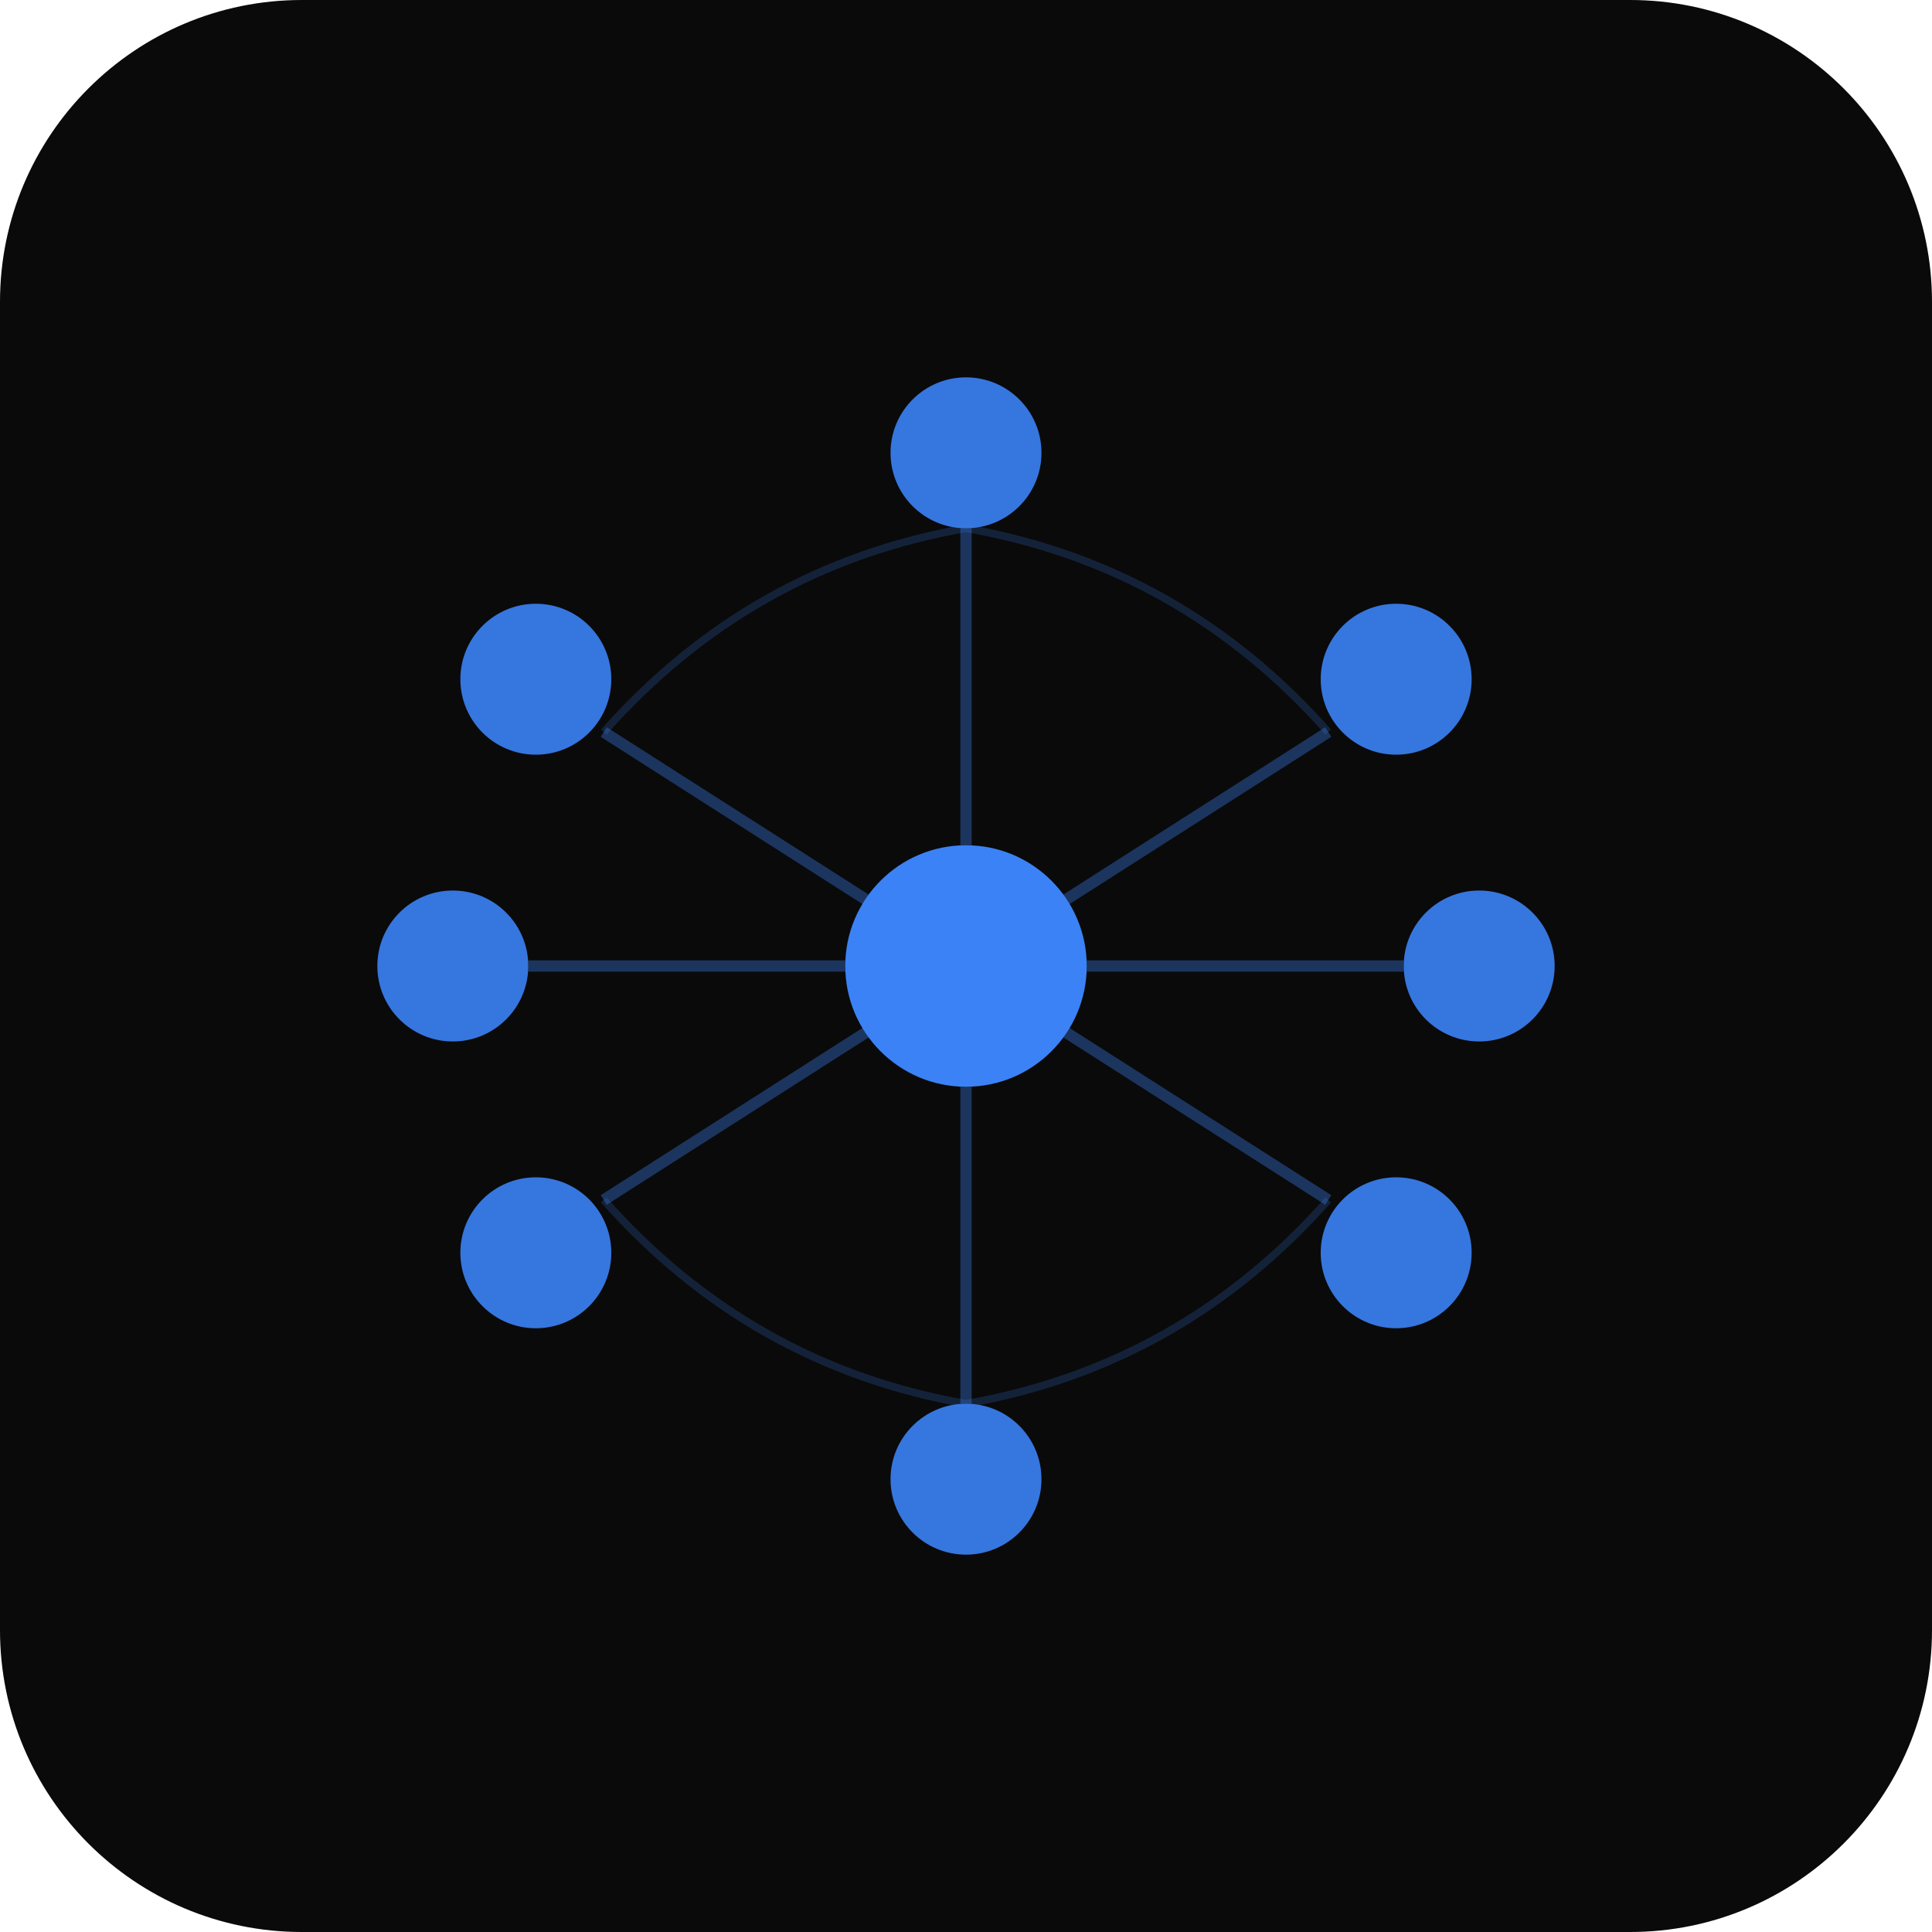
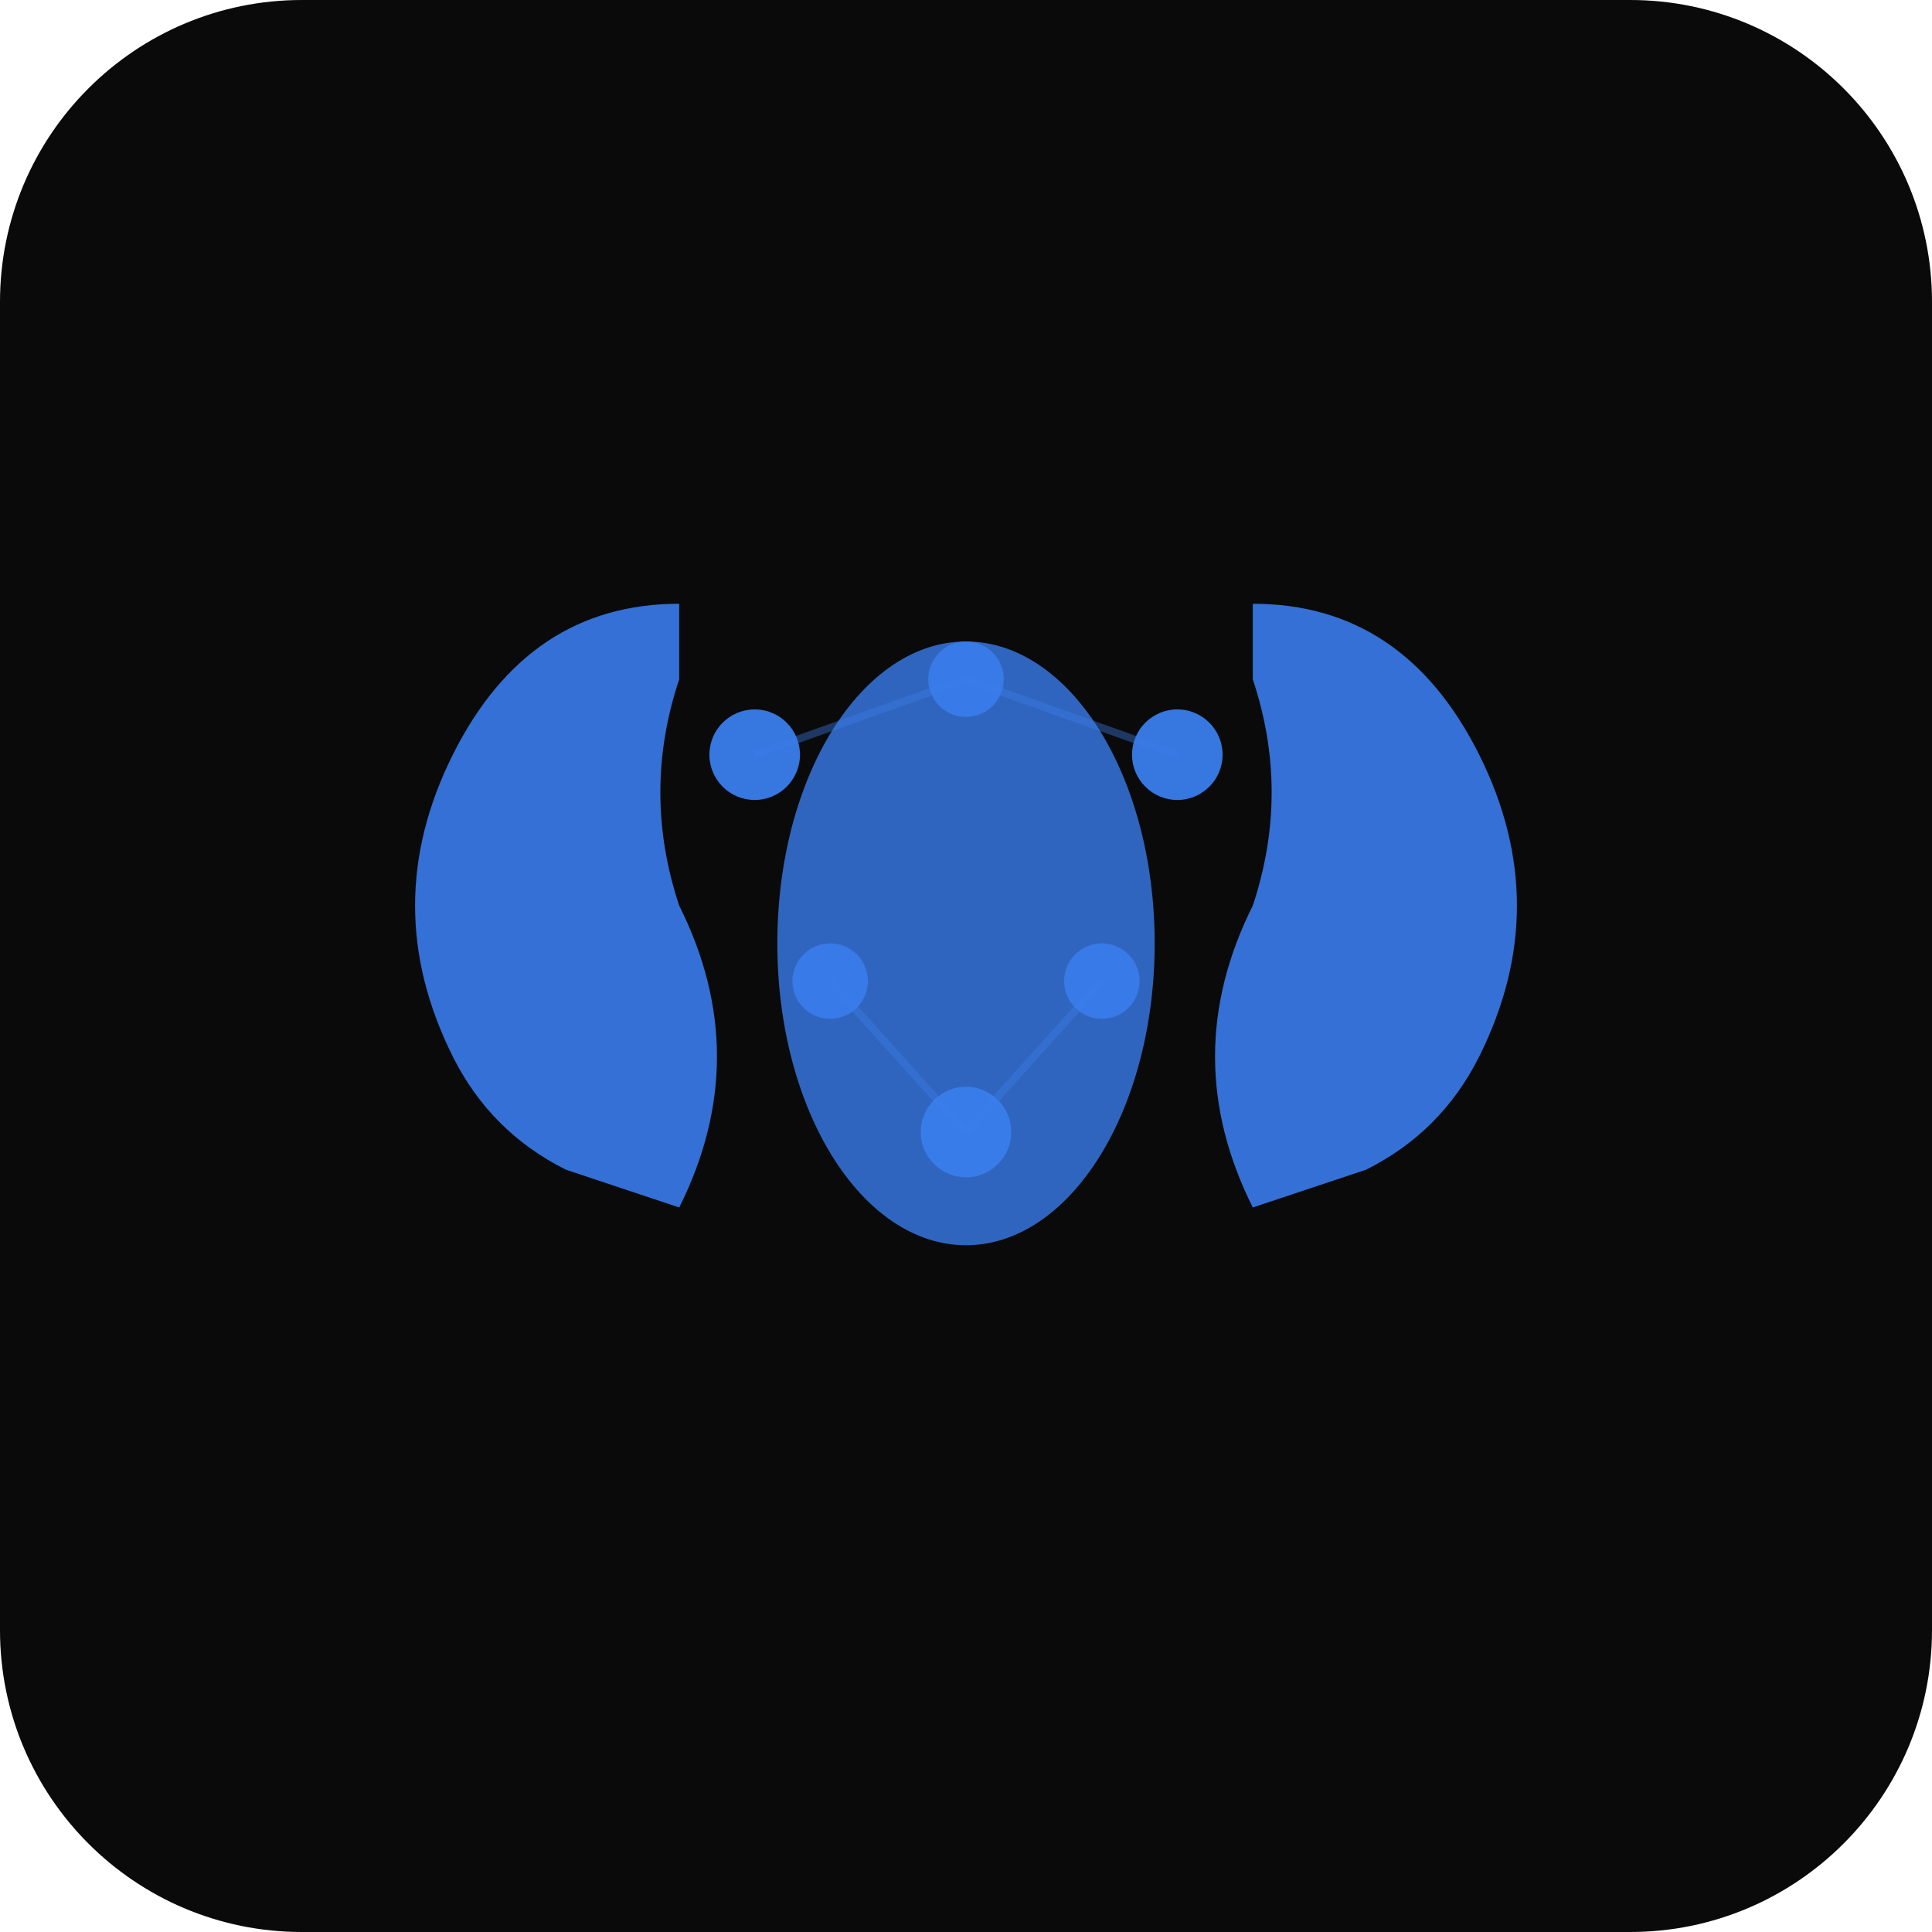
<svg xmlns="http://www.w3.org/2000/svg" viewBox="0 0 512 512">
  <rect width="512" height="512" fill="#0a0a0a" rx="80" />
-   <circle cx="256" cy="256" r="32" fill="#3b82f6" opacity="1">
-     <animate attributeName="opacity" values="0.8;1;0.8" dur="2s" repeatCount="indefinite" />
-   </circle>
-   <g opacity="0.9">
-     <circle cx="256" cy="120" r="20" fill="#3b82f6" />
-     <line x1="256" y1="140" x2="256" y2="224" stroke="#3b82f6" stroke-width="3" opacity="0.4" />
-     <circle cx="370" cy="180" r="20" fill="#3b82f6" />
-     <line x1="352" y1="194" x2="280" y2="240" stroke="#3b82f6" stroke-width="3" opacity="0.4" />
-     <circle cx="392" cy="256" r="20" fill="#3b82f6" />
-     <line x1="372" y1="256" x2="288" y2="256" stroke="#3b82f6" stroke-width="3" opacity="0.4" />
-     <circle cx="370" cy="332" r="20" fill="#3b82f6" />
-     <line x1="352" y1="318" x2="280" y2="272" stroke="#3b82f6" stroke-width="3" opacity="0.4" />
-     <circle cx="256" cy="392" r="20" fill="#3b82f6" />
-     <line x1="256" y1="372" x2="256" y2="288" stroke="#3b82f6" stroke-width="3" opacity="0.4" />
-     <circle cx="142" cy="332" r="20" fill="#3b82f6" />
-     <line x1="160" y1="318" x2="232" y2="272" stroke="#3b82f6" stroke-width="3" opacity="0.4" />
-     <circle cx="120" cy="256" r="20" fill="#3b82f6" />
-     <line x1="140" y1="256" x2="224" y2="256" stroke="#3b82f6" stroke-width="3" opacity="0.4" />
-     <circle cx="142" cy="180" r="20" fill="#3b82f6" />
-     <line x1="160" y1="194" x2="232" y2="240" stroke="#3b82f6" stroke-width="3" opacity="0.4" />
-   </g>
-   <g opacity="0.2">
-     <path d="M 256 140 Q 313 150 352 194" stroke="#3b82f6" stroke-width="2" fill="none" />
-     <path d="M 352 318 Q 313 362 256 372" stroke="#3b82f6" stroke-width="2" fill="none" />
-     <path d="M 160 318 Q 199 362 256 372" stroke="#3b82f6" stroke-width="2" fill="none" />
-     <path d="M 160 194 Q 199 150 256 140" stroke="#3b82f6" stroke-width="2" fill="none" />
+   <g fill="#3b82f6" opacity="0.95">
+     <path d="M 180 160 Q 140 160 120 200 Q 100 240 120 280 Q 130 300 150 310 L 180 320 Q 200 280 180 240 Q 170 210 180 180 Z" opacity="0.9" />
+     <path d="M 332 160 Q 372 160 392 200 Q 412 240 392 280 Q 382 300 362 310 L 332 320 Q 312 280 332 240 Q 342 210 332 180 Z" opacity="0.9" />
+     <ellipse cx="256" cy="250" rx="50" ry="80" opacity="0.8" />
+     <circle cx="200" cy="200" r="12" opacity="0.95" />
+     <circle cx="312" cy="200" r="12" opacity="0.95" />
+     <circle cx="256" cy="180" r="10" opacity="0.9" />
+     <circle cx="220" cy="260" r="10" opacity="0.9" />
+     <circle cx="292" cy="260" r="10" opacity="0.9" />
+     <circle cx="256" cy="300" r="12" opacity="0.95" />
+     <line x1="200" y1="200" x2="256" y2="180" stroke="#3b82f6" stroke-width="2" opacity="0.4" />
+     <line x1="312" y1="200" x2="256" y2="180" stroke="#3b82f6" stroke-width="2" opacity="0.4" />
+     <line x1="220" y1="260" x2="256" y2="300" stroke="#3b82f6" stroke-width="2" opacity="0.4" />
+     <line x1="292" y1="260" x2="256" y2="300" stroke="#3b82f6" stroke-width="2" opacity="0.4" />
  </g>
</svg>
